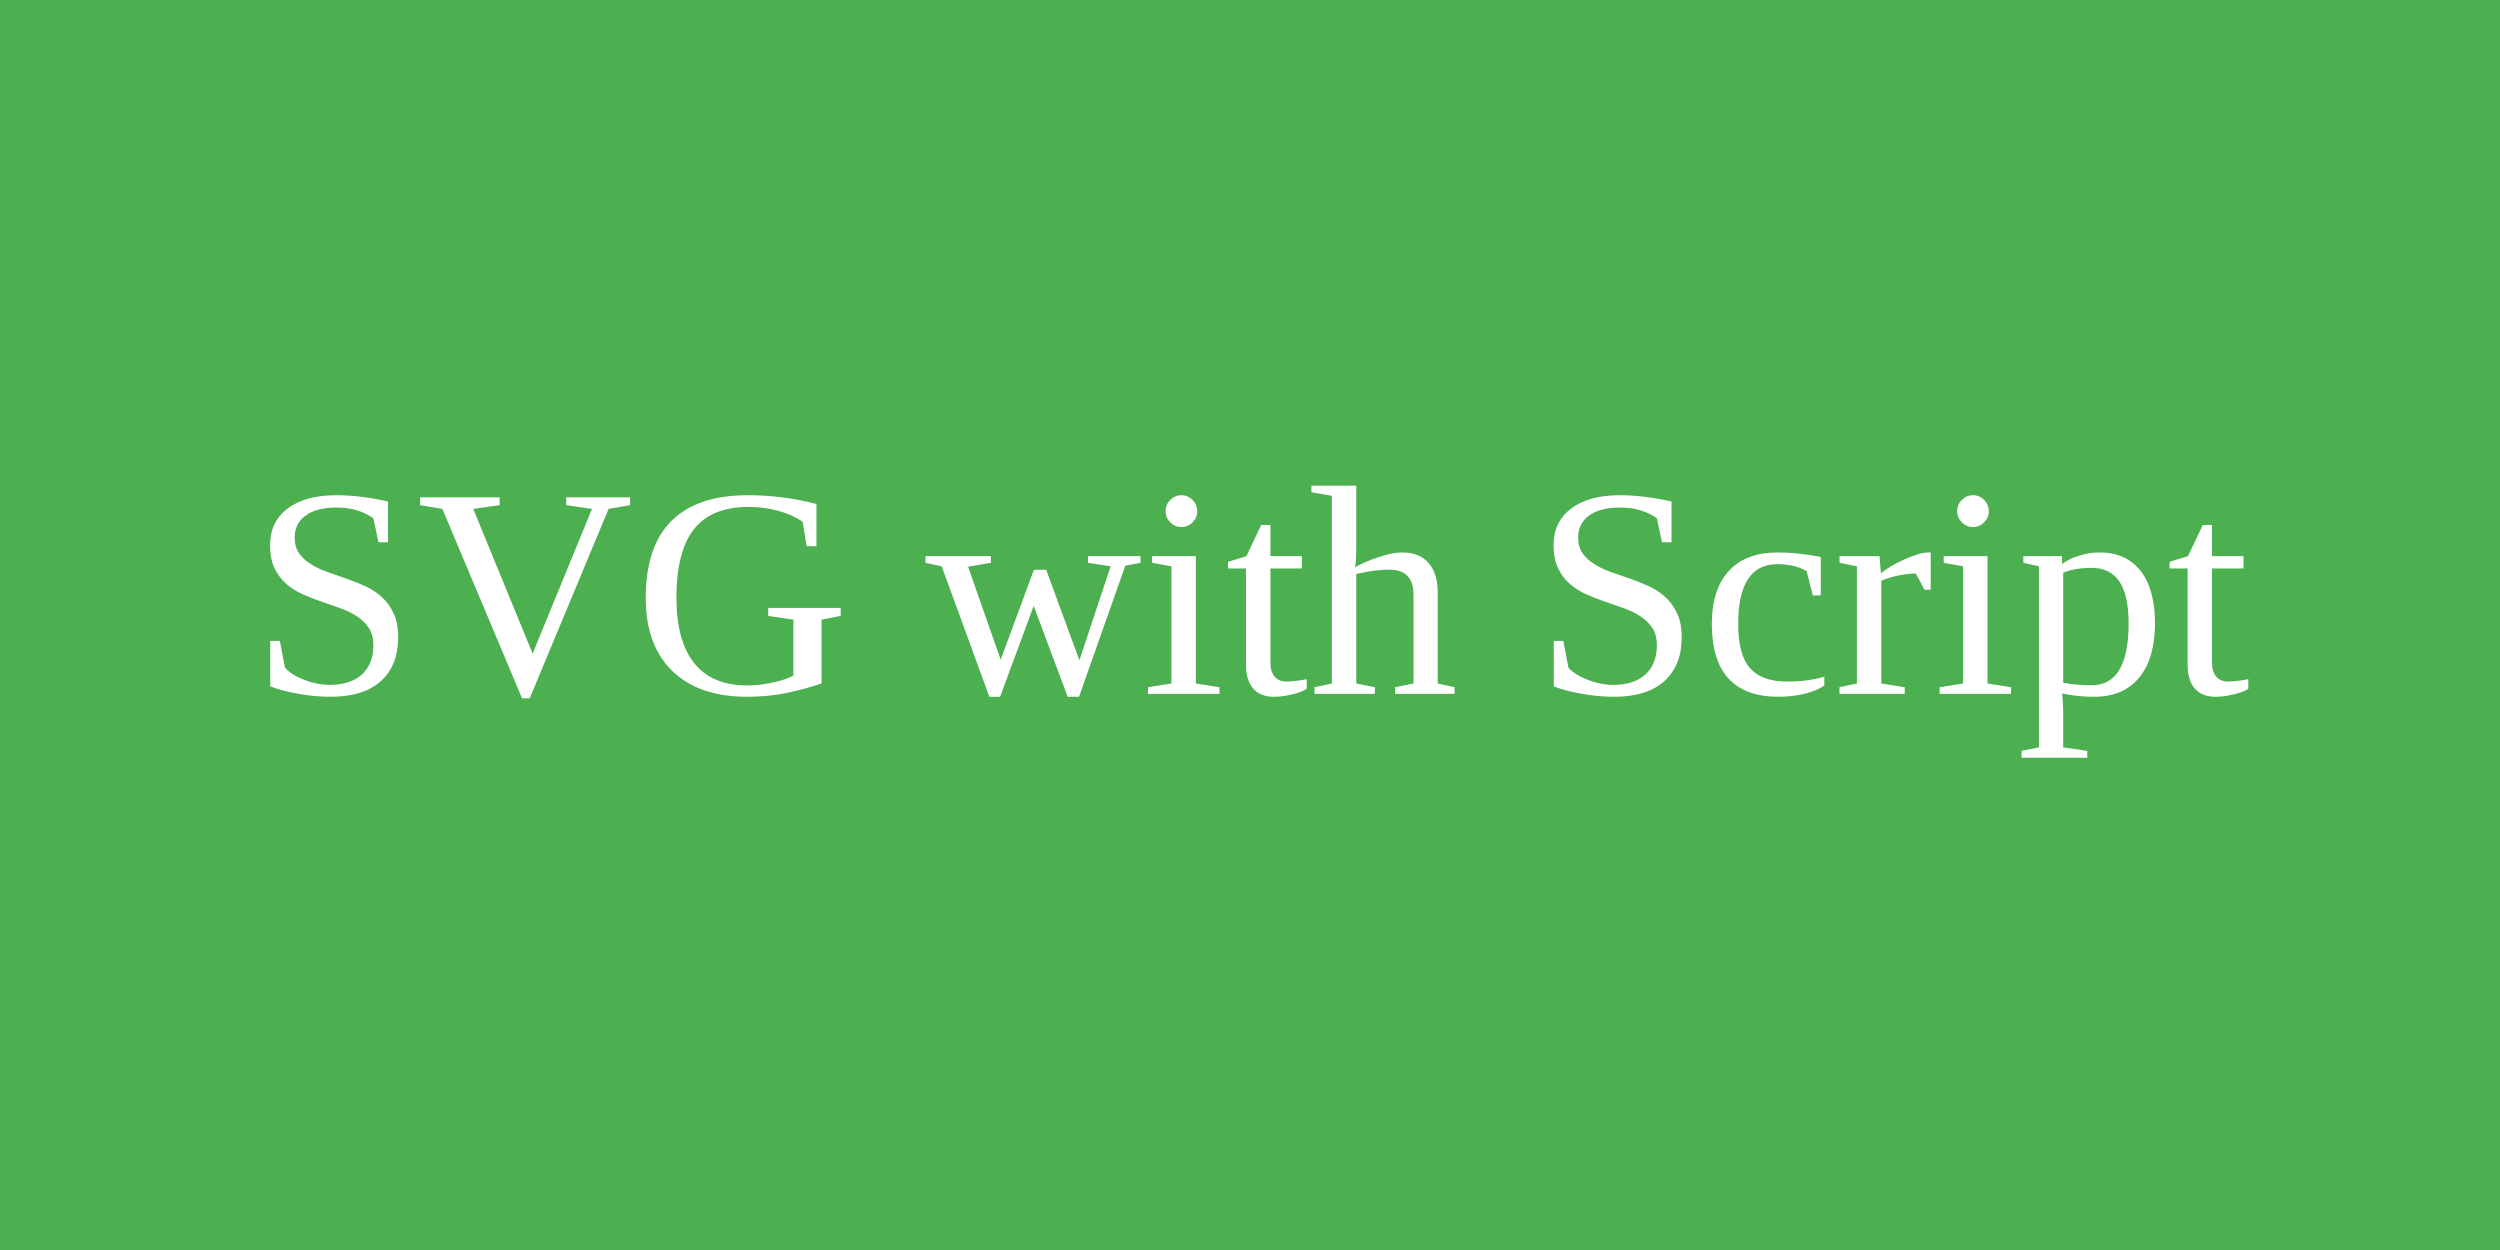
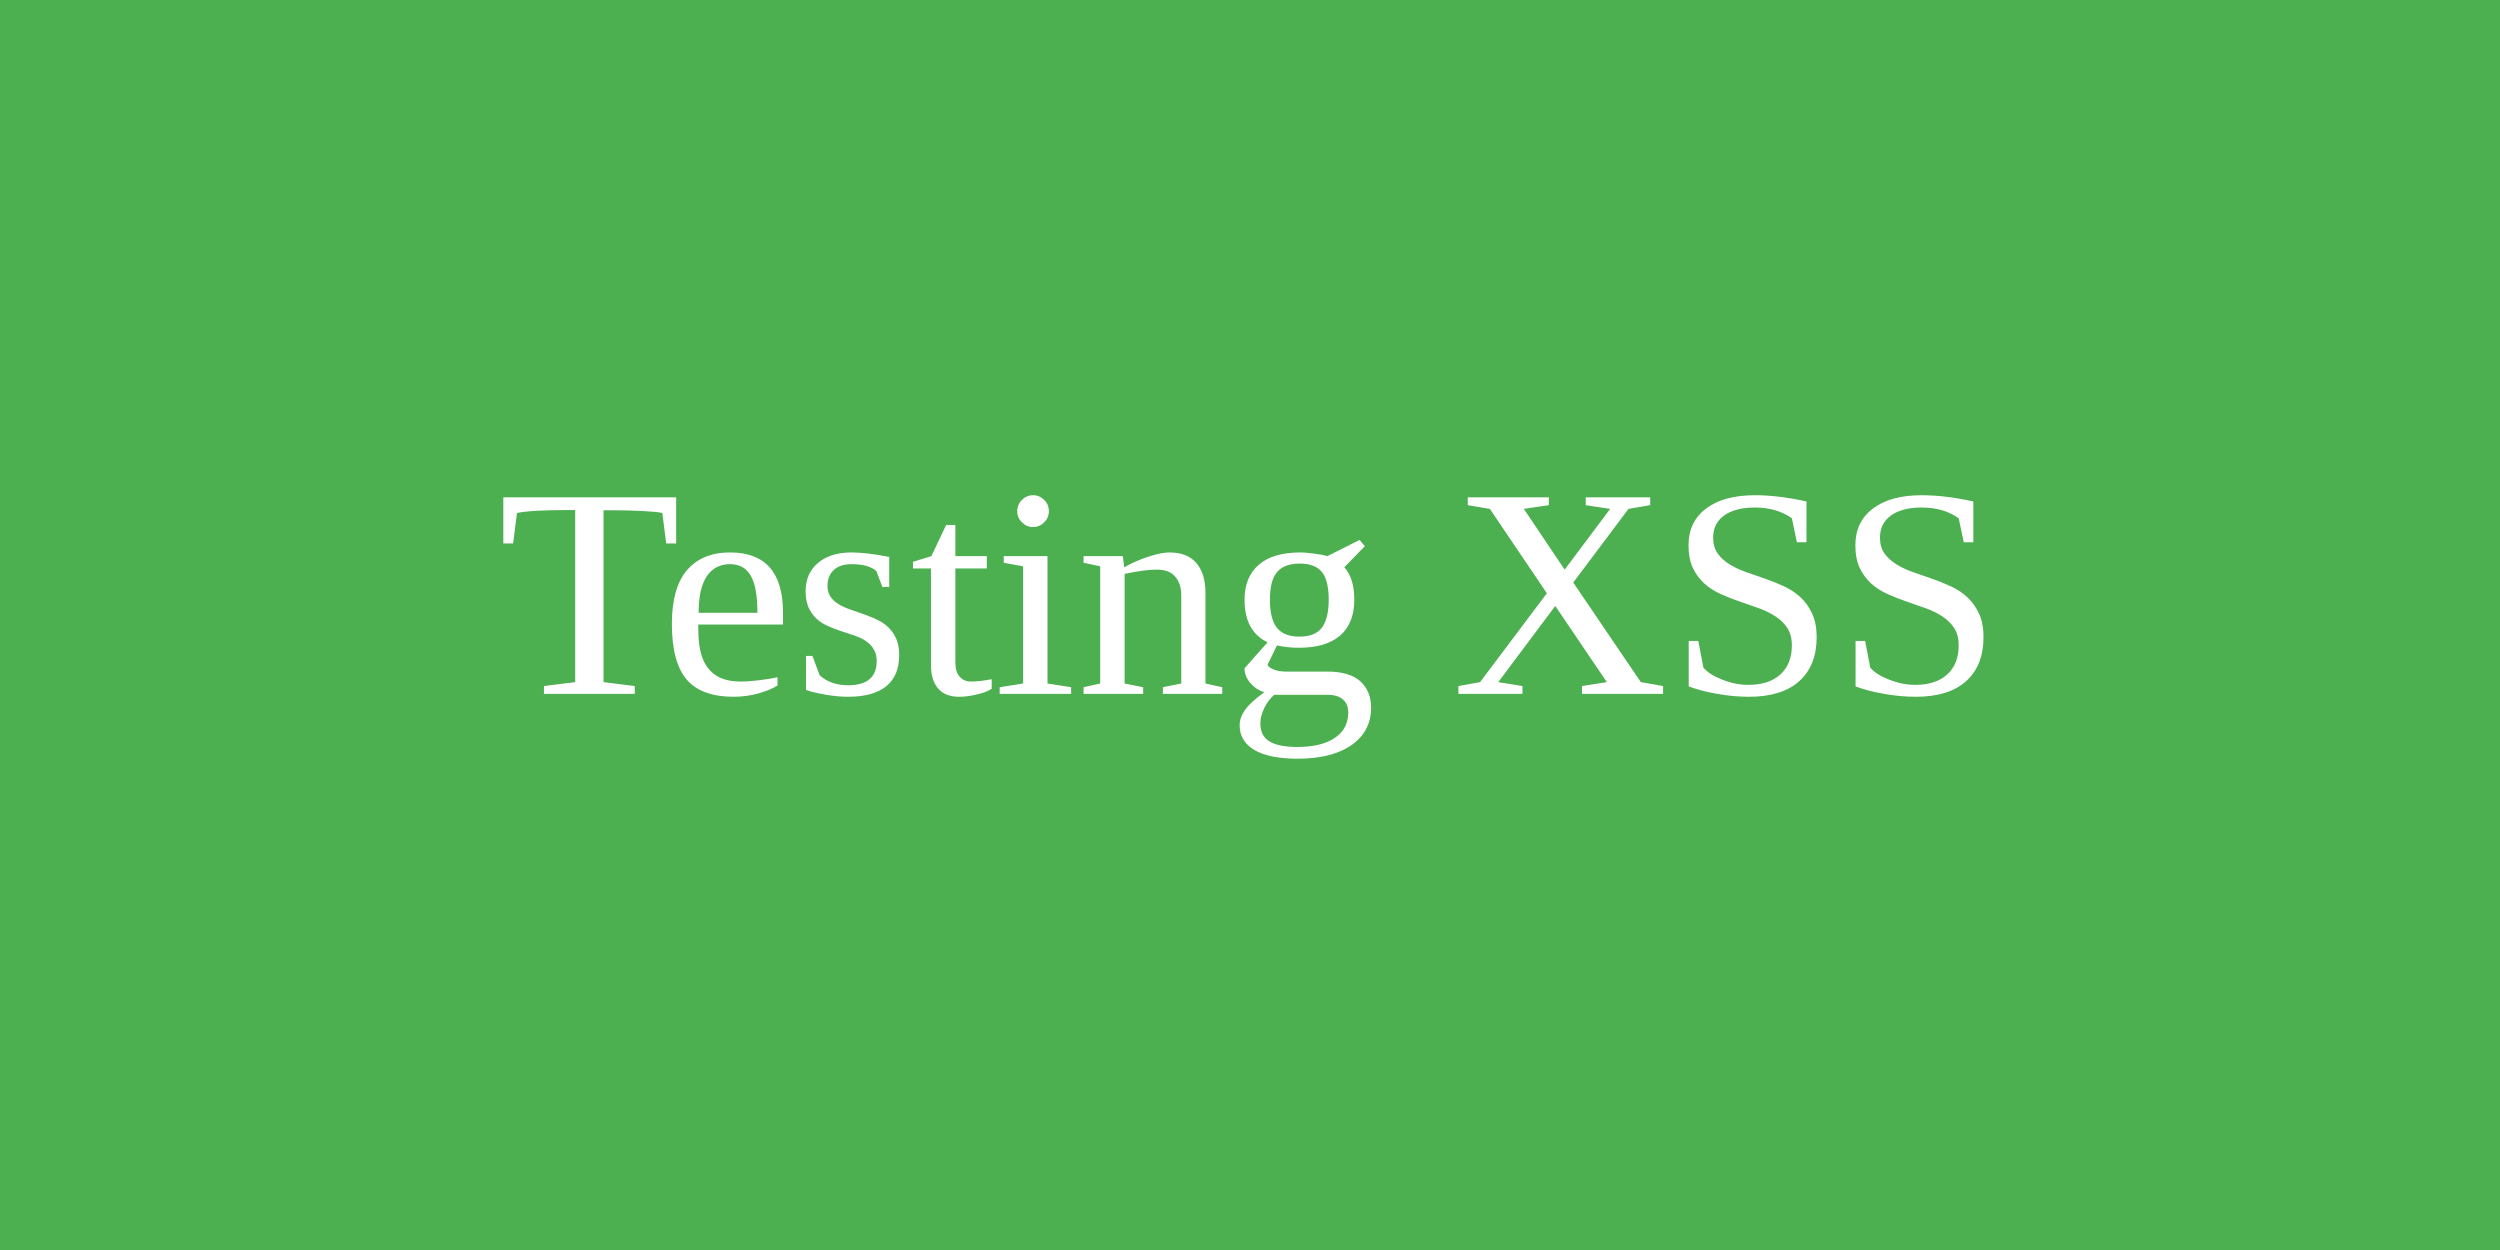
<svg xmlns="http://www.w3.org/2000/svg" viewBox="0 0 200 100">
  <rect width="200" height="100" fill="#4CAF50" />
-   <text x="100" y="50" font-size="24" fill="white" text-anchor="middle" dominant-baseline="middle">SVG with Script</text>
+   <text x="100" y="50" font-size="24" fill="white" text-anchor="middle" dominant-baseline="middle">Testing XSS</text>
</svg>
